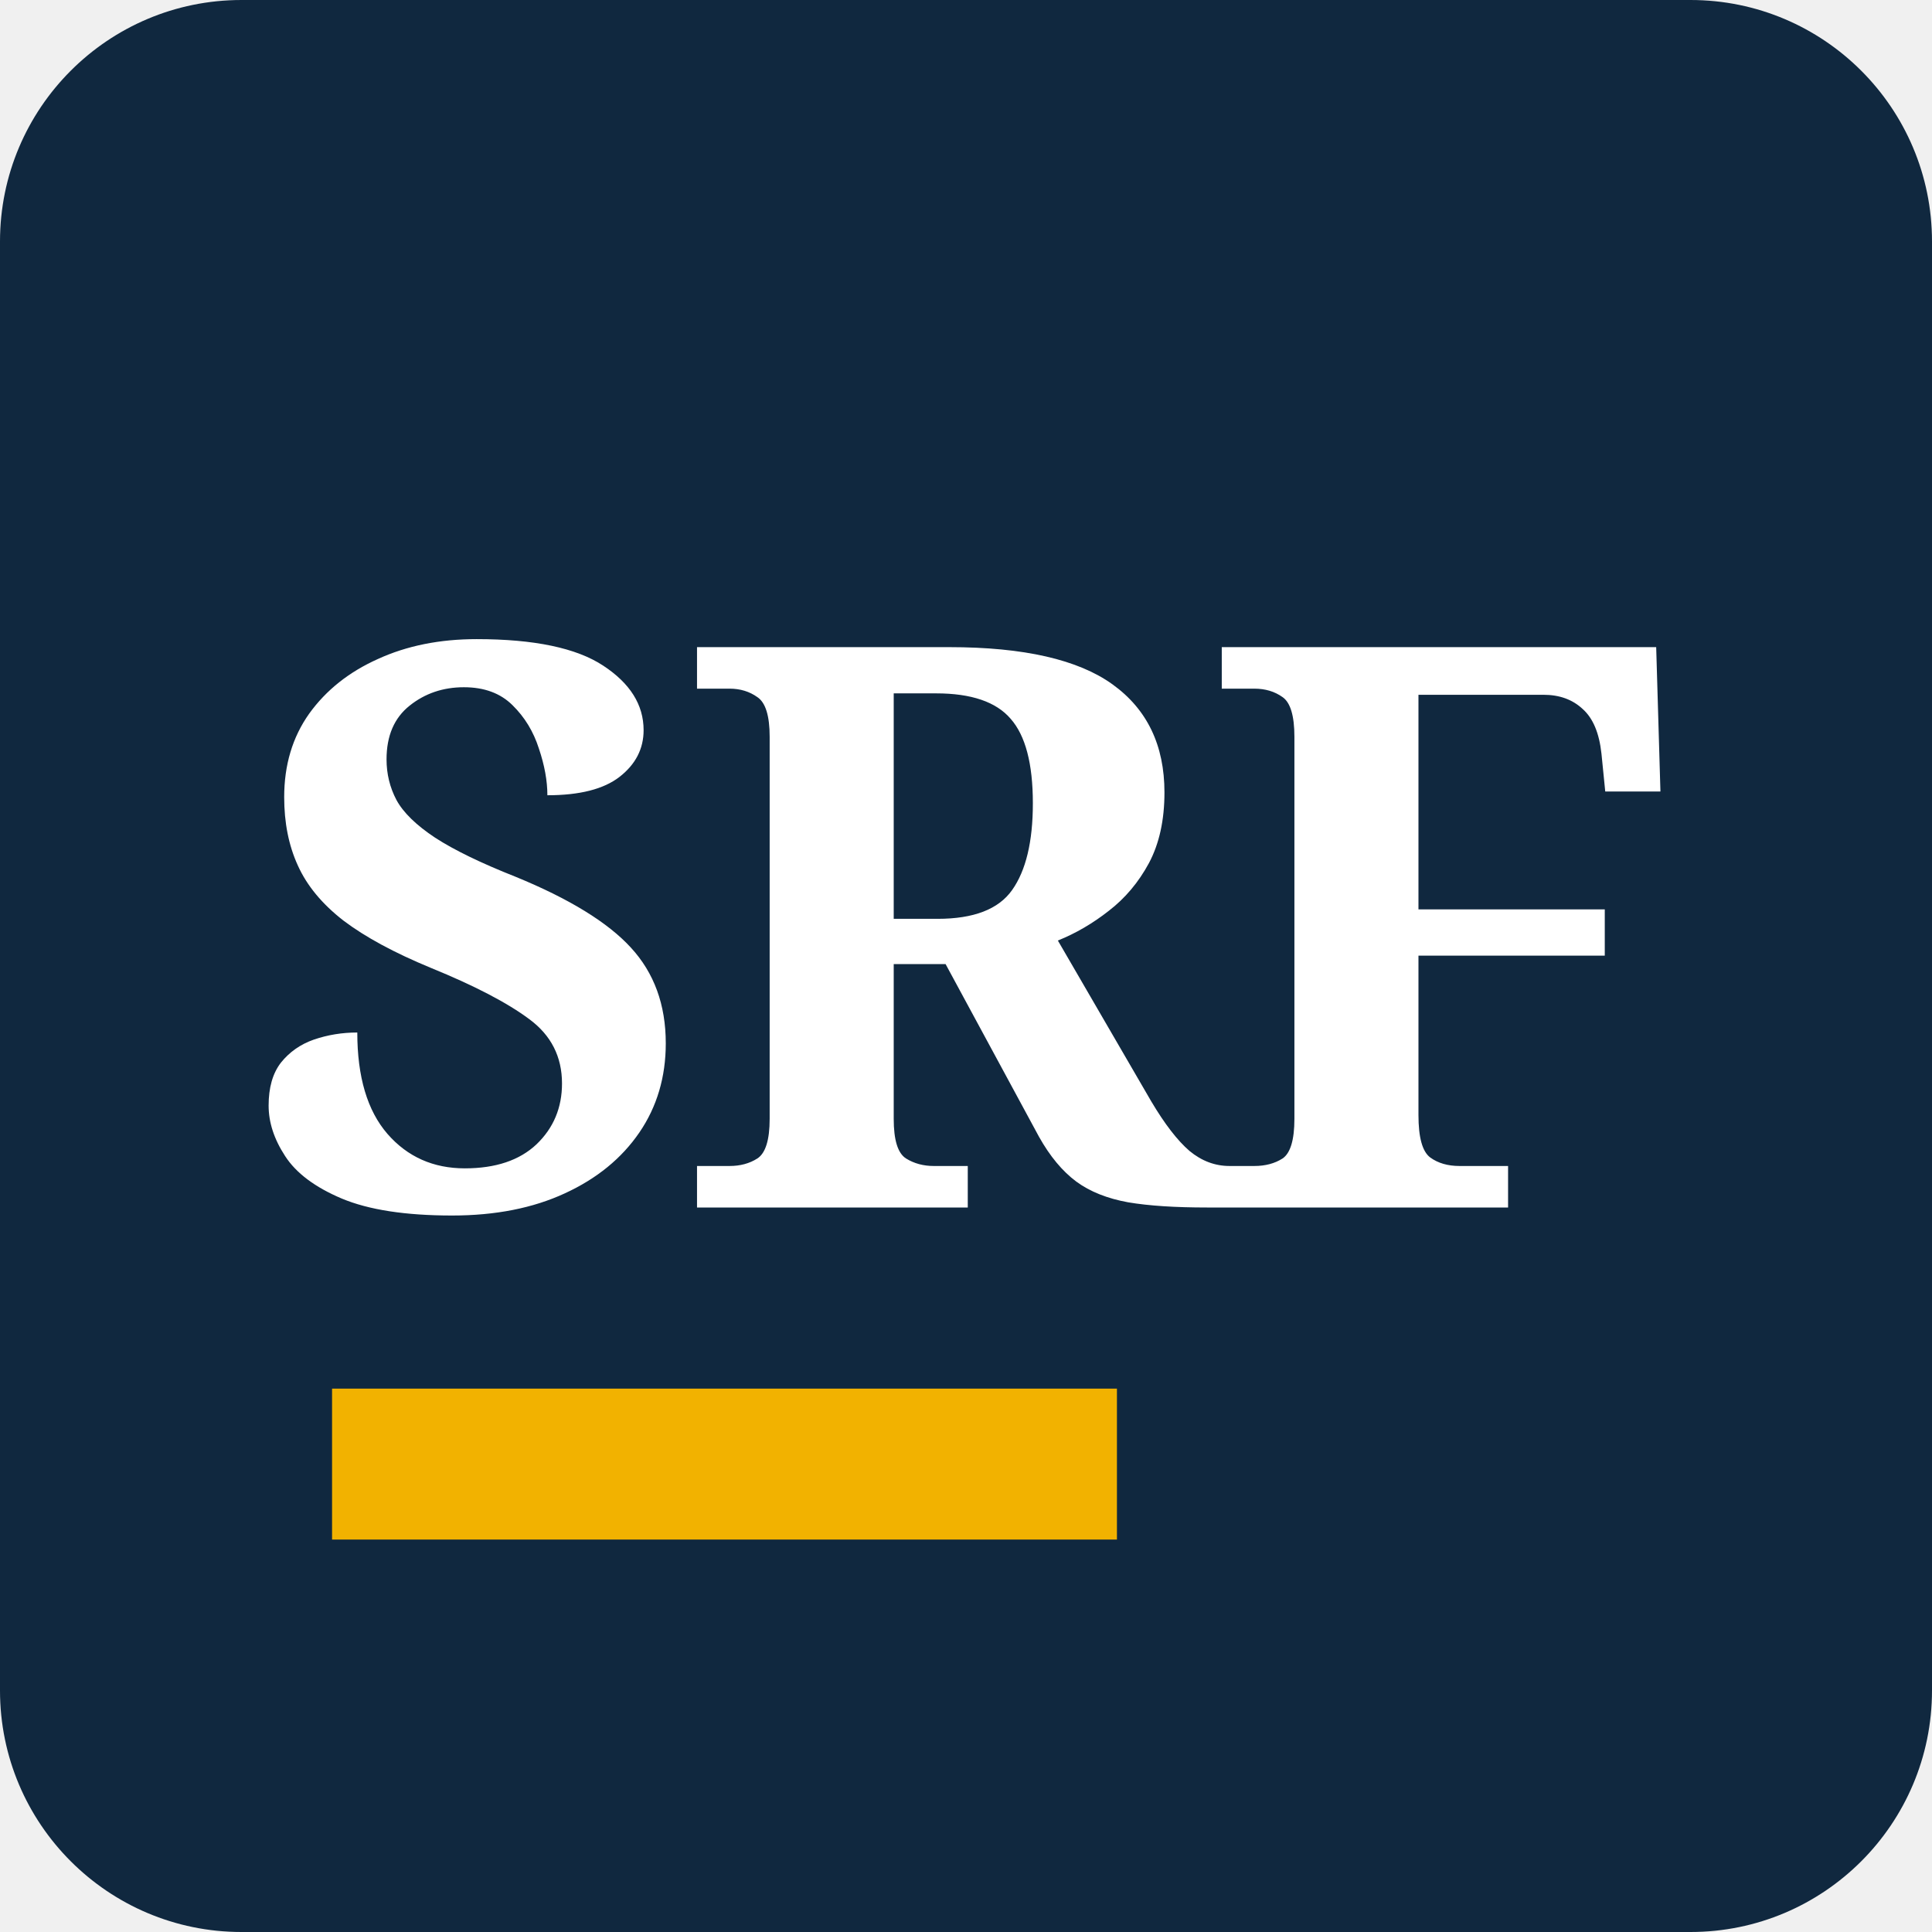
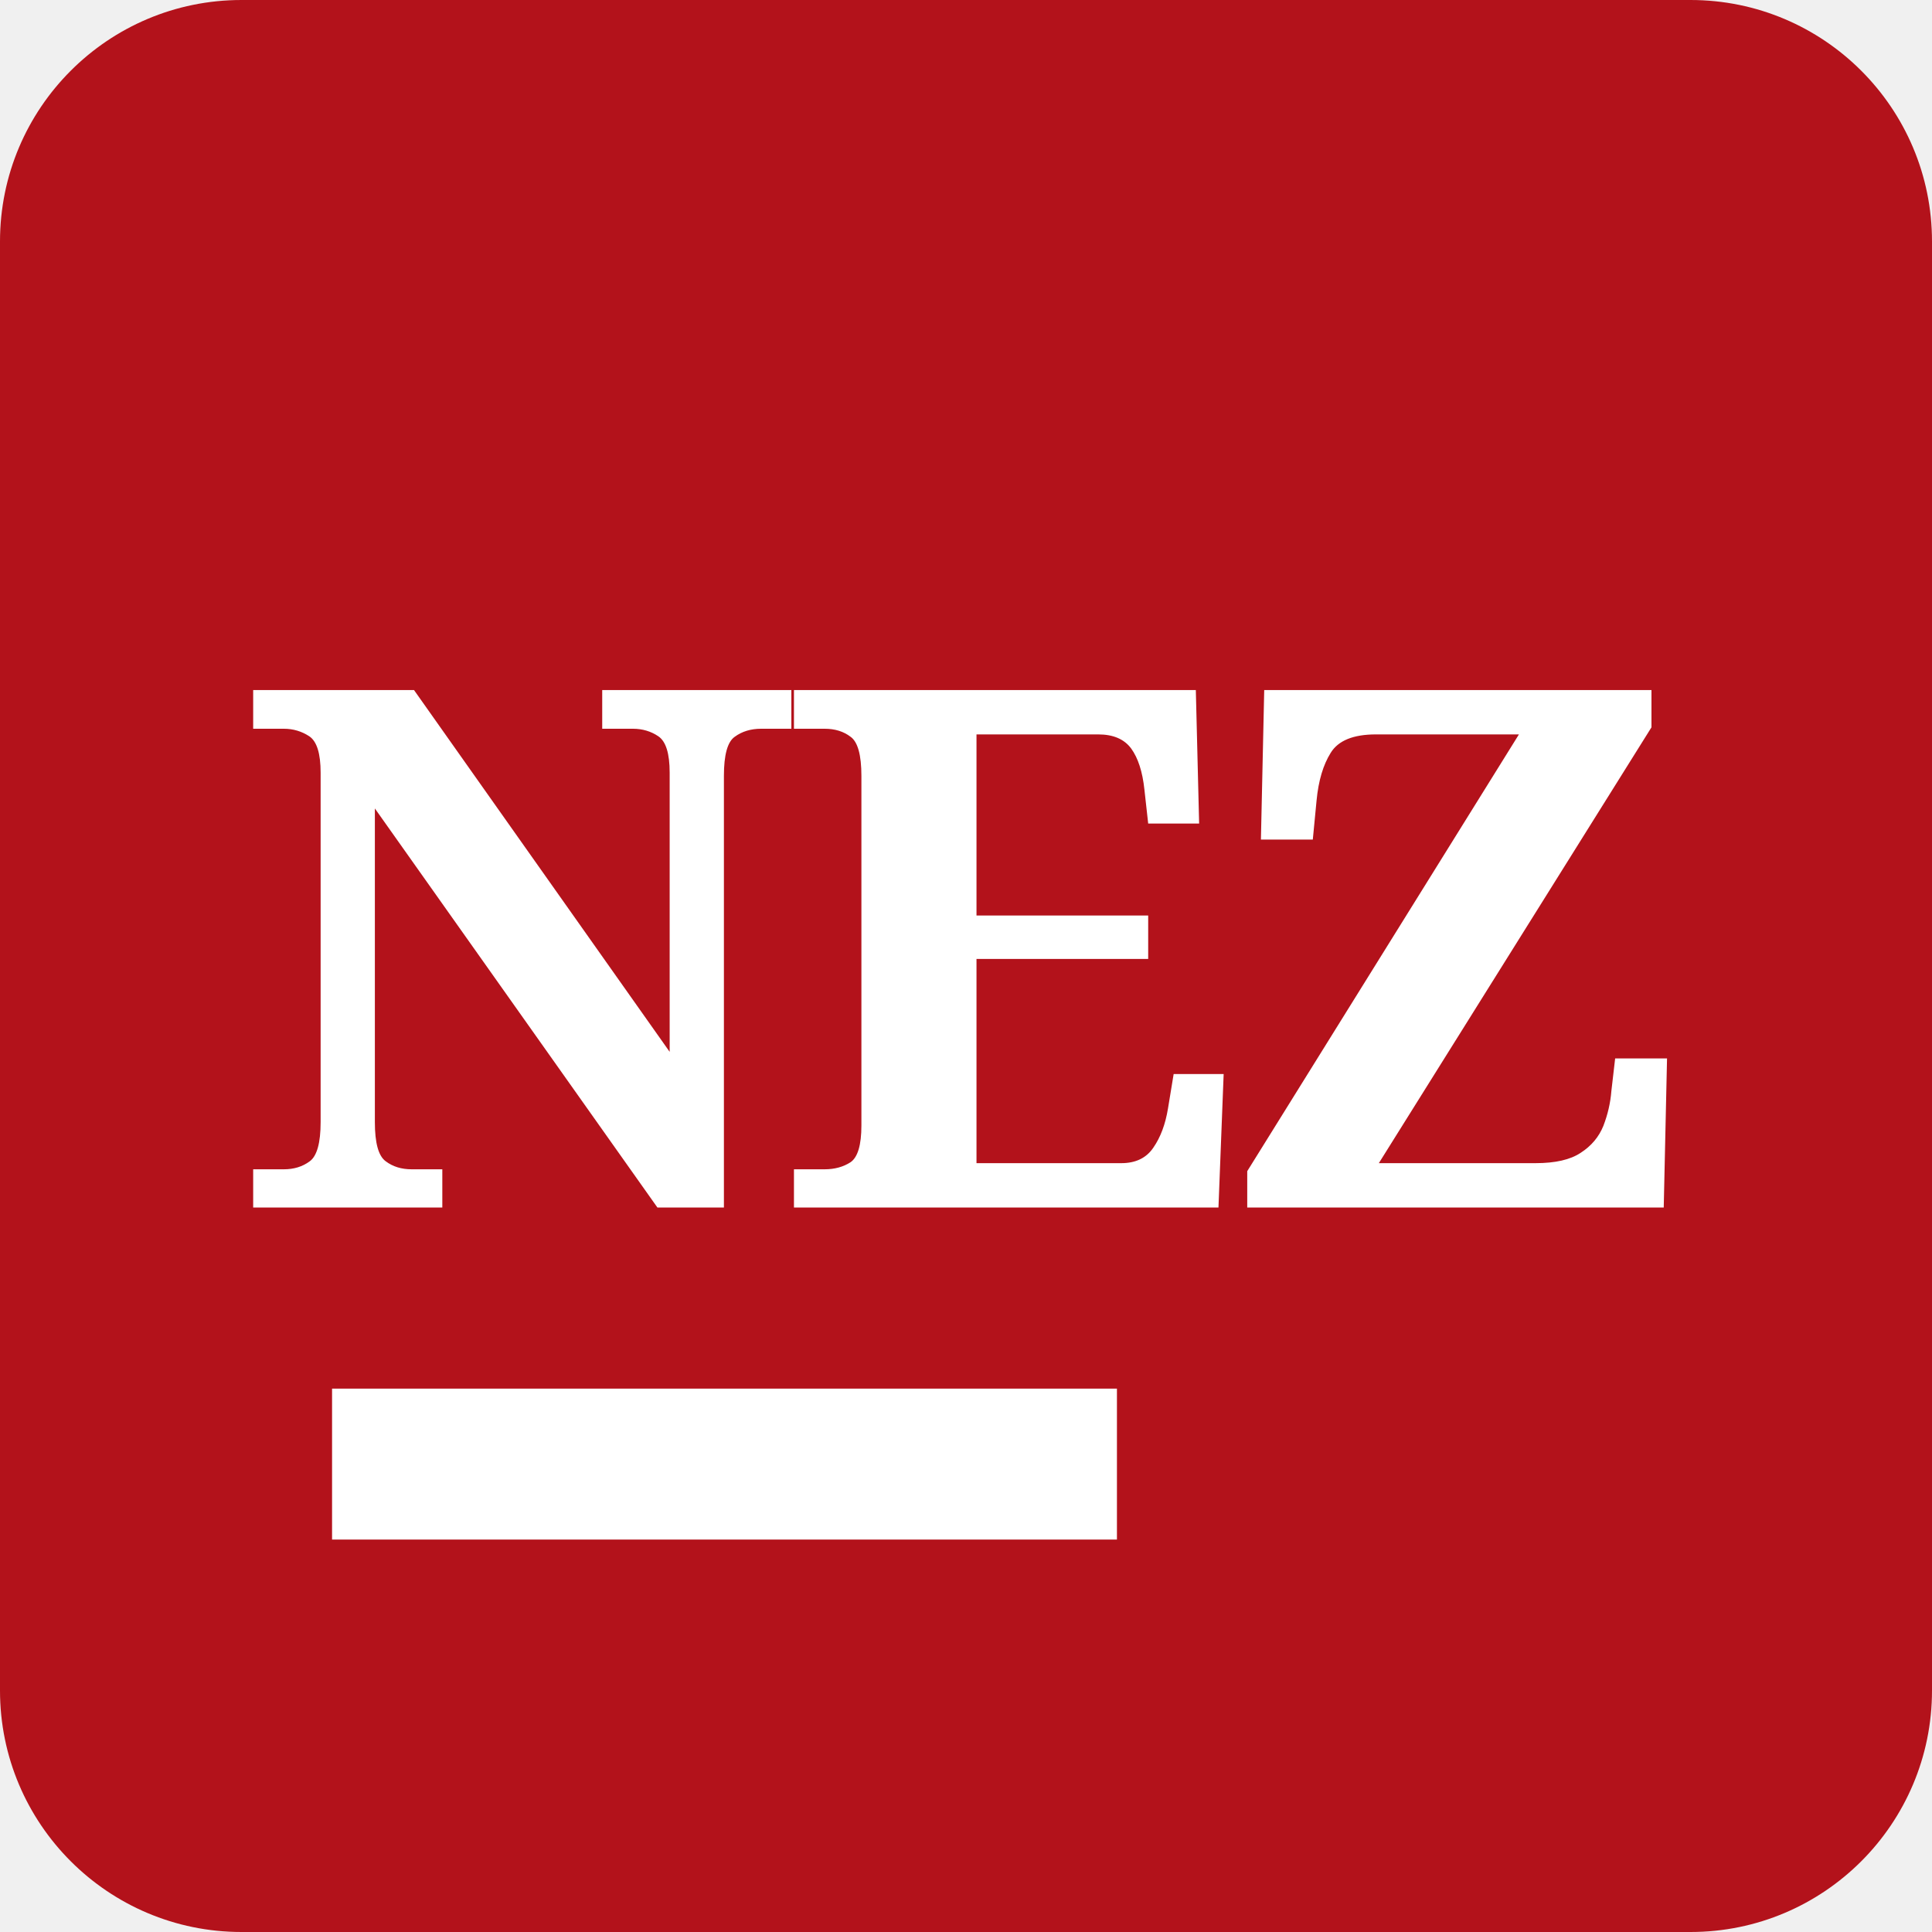
<svg xmlns="http://www.w3.org/2000/svg" viewBox="0 0 64 64">
-   <rect width="64" height="64" rx="8" fill="#10283f" />
-   <text x="32" y="40" font-family="Georgia,serif" font-size="26" font-weight="800" fill="#fff" text-anchor="middle" letter-spacing="-1">SRF</text>
-   <rect x="11" y="46" width="26" height="5" fill="#f2b200" />
+   <rect width="64" height="64" rx="8" fill="#b3121b" />
+   <text x="32" y="40" font-family="Georgia,serif" font-size="24" font-weight="800" fill="#fff" text-anchor="middle" letter-spacing="-1">NEZ</text>
+   <rect x="11" y="46" width="26" height="5" fill="#fff" />
</svg>
